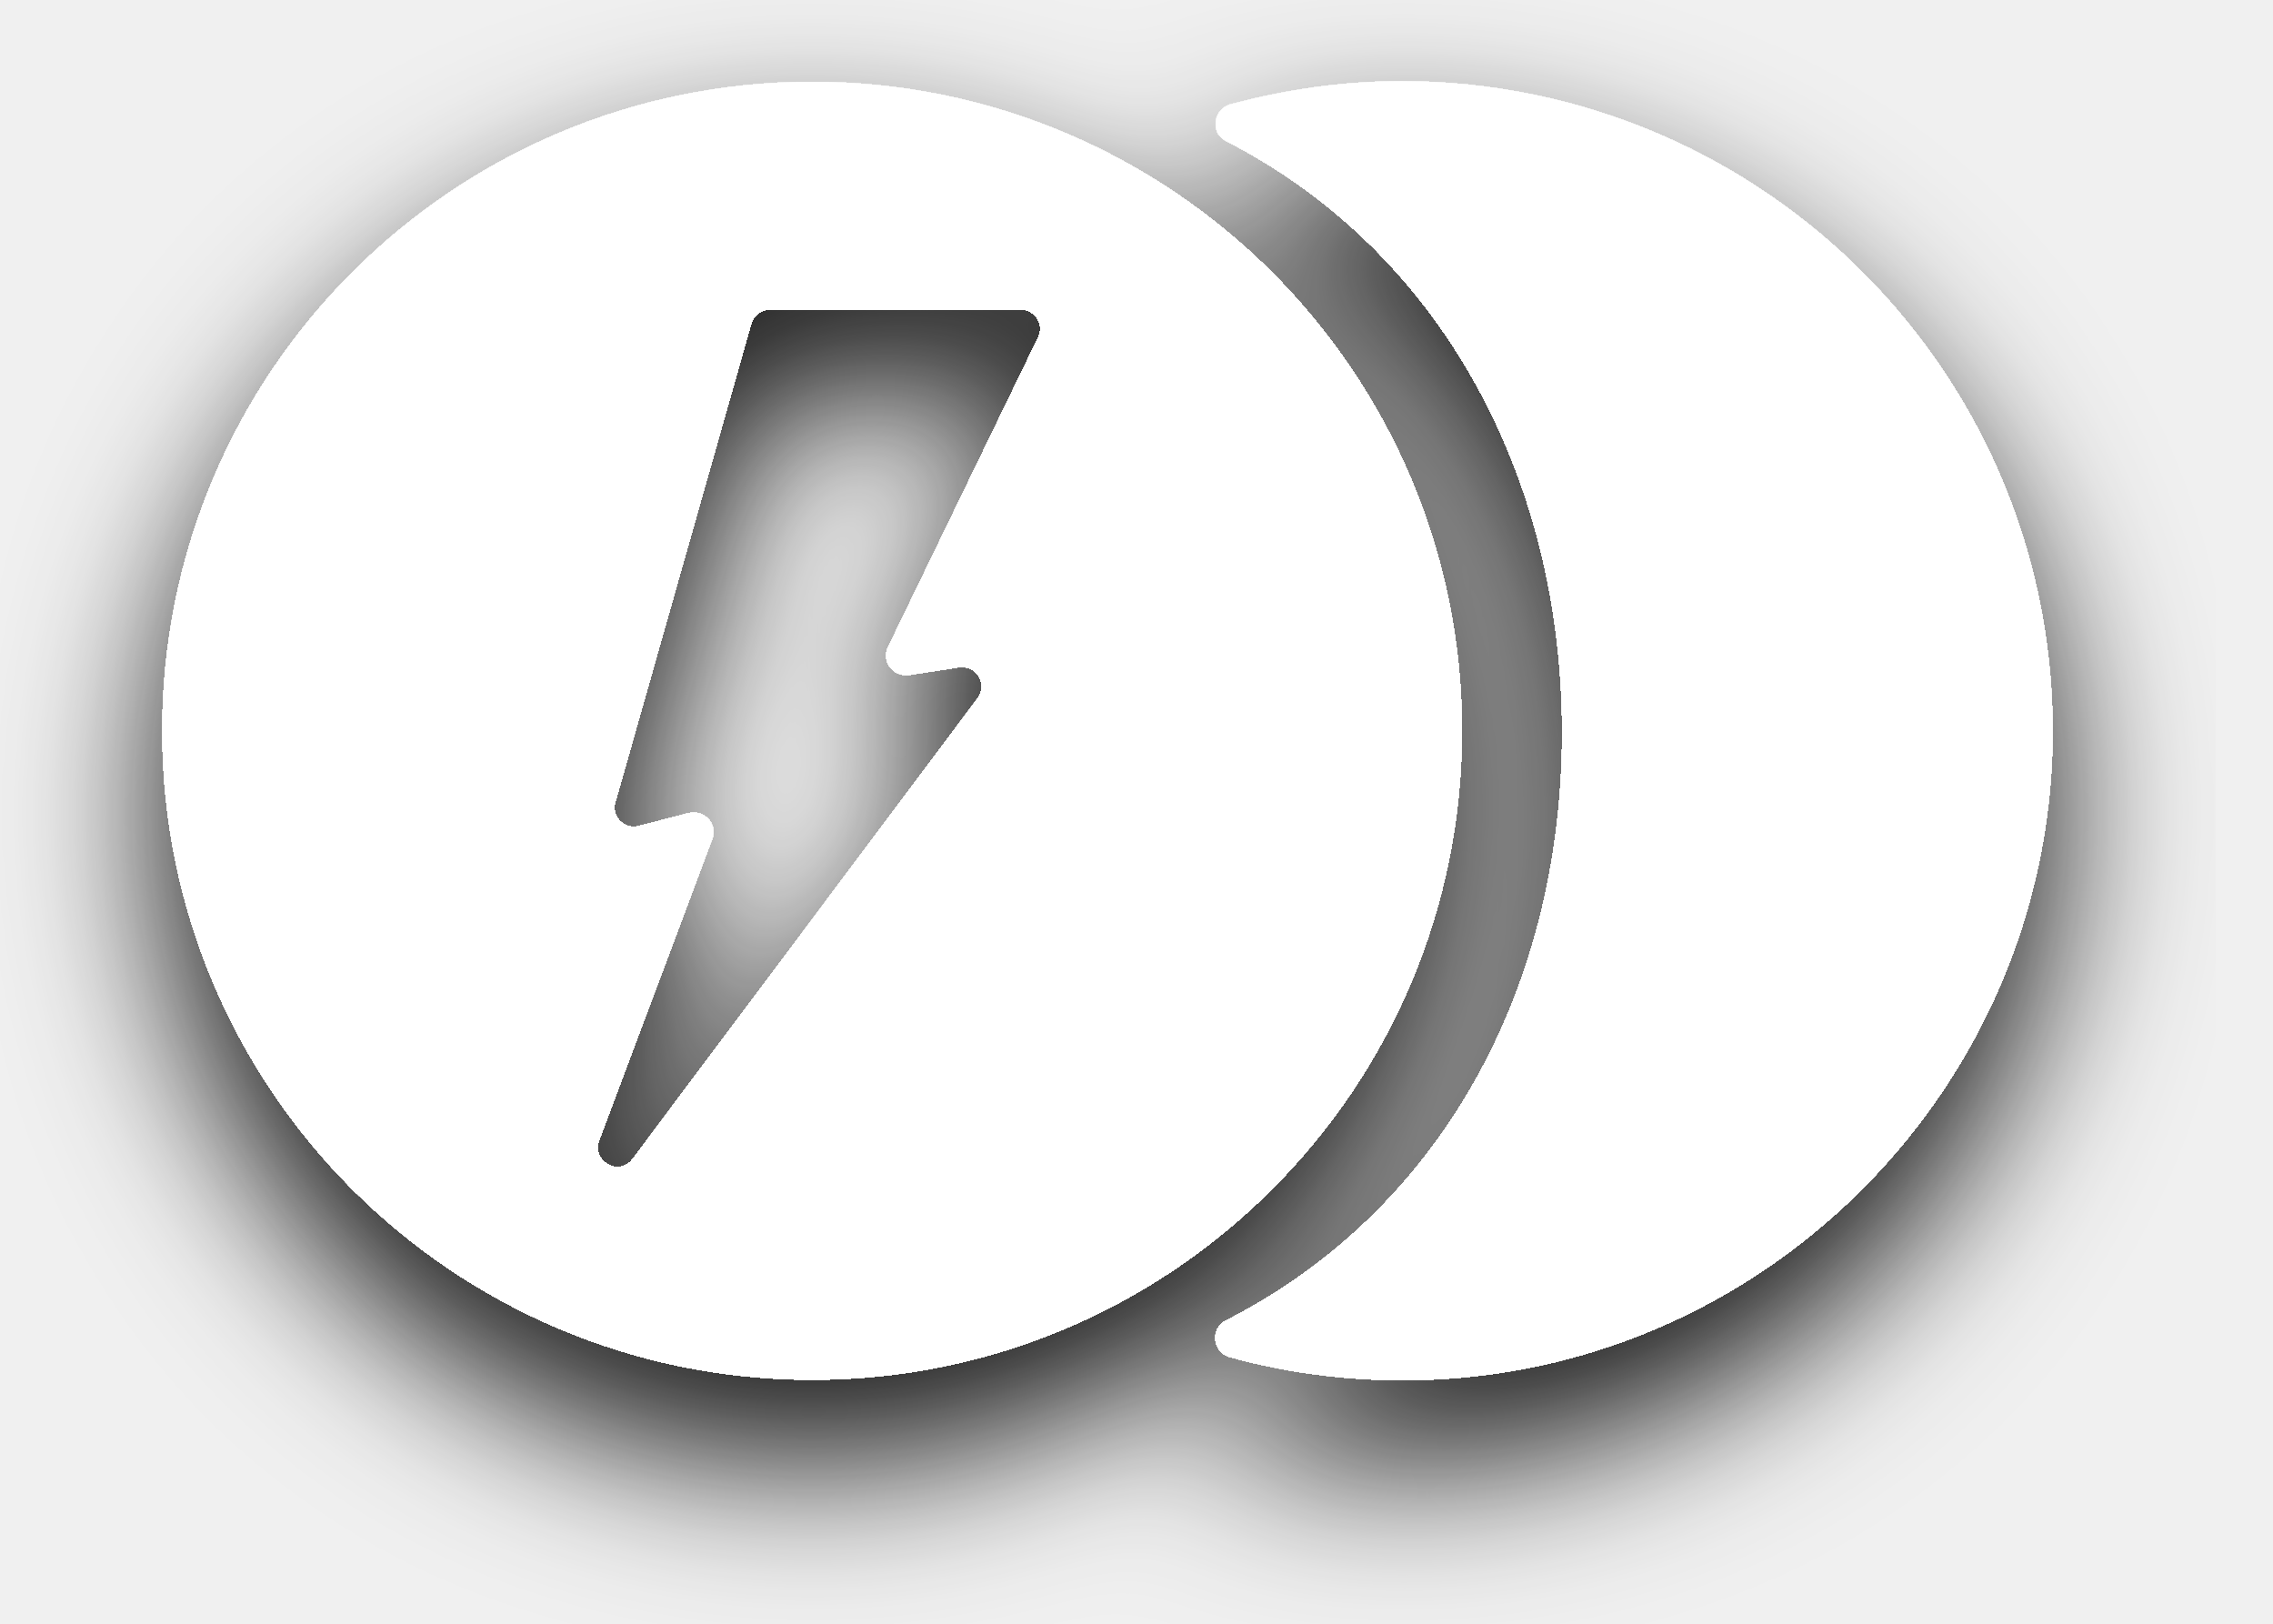
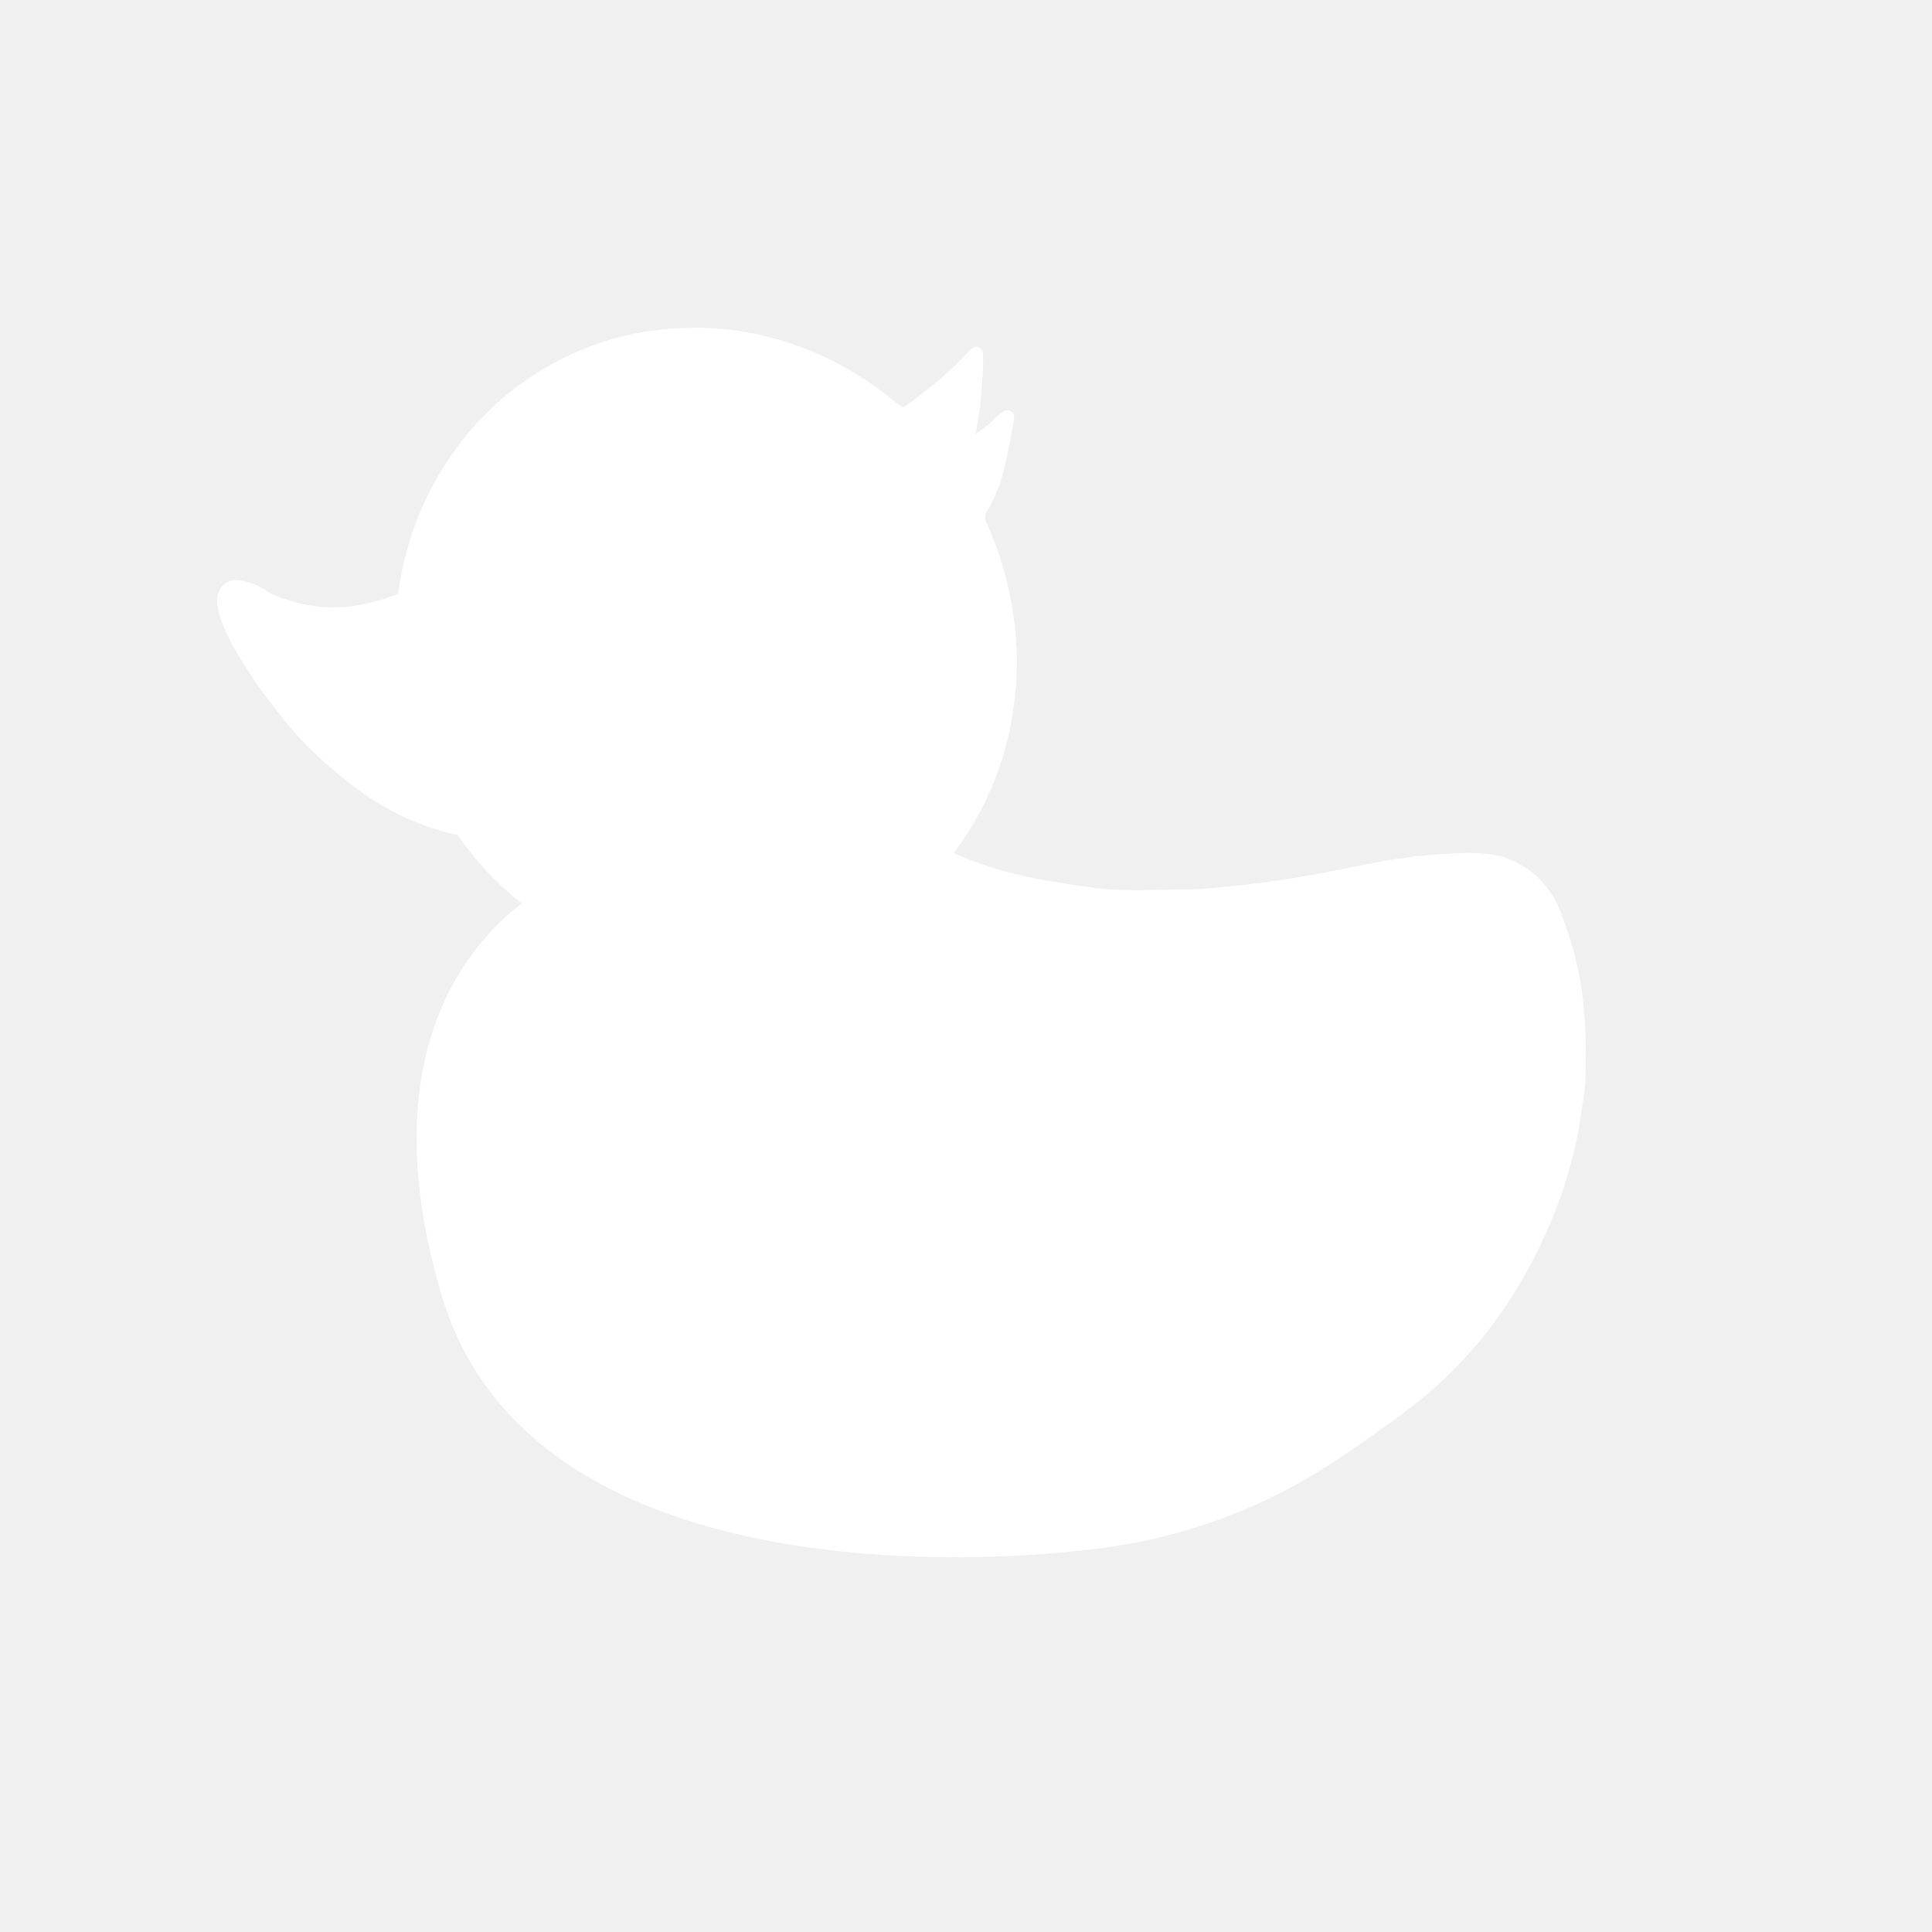
- <svg xmlns="http://www.w3.org/2000/svg" width="28" height="20" viewBox="0 0 28 20" fill="none">
-   <g id="Group 85" filter="url(#filter0_d_3430_124)">
-     <path id="Vector" d="M25.284 9.121C25.22 13.341 21.834 16.826 17.6 16.994C16.751 17.026 15.927 16.93 15.15 16.714C14.942 16.658 14.902 16.37 15.102 16.267C17.728 14.932 19.244 12.202 19.244 9.021C19.244 5.839 17.72 3.07 15.102 1.735C14.91 1.639 14.942 1.352 15.15 1.288C15.831 1.104 16.543 1 17.272 1C21.738 1.008 25.348 4.653 25.284 9.121Z" fill="white" />
-     <path id="Vector_2" d="M10.004 1.008C5.586 1.008 2 4.589 2 9.001C2 13.413 5.586 16.994 10.004 16.994C14.422 16.994 18.008 13.413 18.008 9.001C18.008 4.589 14.422 1.008 10.004 1.008ZM12.79 4.157L10.941 7.97C10.853 8.146 11.005 8.338 11.197 8.314L11.813 8.218C12.029 8.186 12.173 8.425 12.045 8.601L7.795 14.276C7.627 14.5 7.283 14.308 7.379 14.044L8.772 10.336C8.844 10.152 8.675 9.968 8.483 10.016L7.867 10.176C7.691 10.224 7.523 10.056 7.579 9.88L9.252 3.989C9.284 3.885 9.372 3.813 9.484 3.813H12.582C12.75 3.813 12.87 3.997 12.79 4.157Z" fill="white" />
+ <svg xmlns="http://www.w3.org/2000/svg" viewBox="0 0 500 500">
+   <defs>
+     <style>.cls-1{fill:#fff;}</style>
+   </defs>
+   <g id="OBJECTS">
+     <path class="cls-1" d="M142.46,229.14s-52.67,23.8-28.13,106.18c25.41,85.31,166.86,65.75,166.86,65.75L197.82,281.78Z" />
+     <path class="cls-1" d="M250.24,401.48c5.81.87,11.65.58,17.49.45,4.5-.1,9-.36,13.46-.86a141.19,141.19,0,0,0,61.71-21.28q7.29-4.64,14.27-9.76c1.27-.93,2.6-1.78,3.86-2.74,2.82-2.15,5.7-4.25,8.41-6.54A111.59,111.59,0,0,0,391,336a124.81,124.81,0,0,0,9.11-16.88,120.83,120.83,0,0,0,7.89-24c.6-2.77.95-5.6,1.41-8.4.14-.86.31-1.71.42-2.57a34.12,34.12,0,0,0,.45-3.76c.09-3.23.11-6.47.11-9.7a109.82,109.82,0,0,0-.94-13.69A84.2,84.2,0,0,0,406,242c-.82-2.56-1.73-5.09-2.76-7.57a18.5,18.5,0,0,0-2.23-3.88,23.6,23.6,0,0,0-12.73-9,17.86,17.86,0,0,0-2.32-.41c-4.49-.66-9-.32-13.47-.06-8.47.49-16.75,2.14-25,3.8A283,283,0,0,1,311.62,230c-3.23.23-6.47.19-9.7.27-2.21,0-4.42.08-6.63.11-.55,0-1.11,0-1.66,0-2,0-3.94-.06-5.91-.16-1.34-.06-2.68-.19-4-.36-2.27-.3-4.54-.64-6.8-1-10.2-1.44-20.2-3.64-29.65-7.89a27.14,27.14,0,0,1-2.9-1.58c-6.7-4.08-13.55-7.82-21.33-9.46A45.2,45.2,0,0,0,212,209a90.52,90.52,0,0,0-37.06,9.75,89.54,89.54,0,0,0-16.3,10.07c-4,3.2-8.09,6.33-11.93,9.72a166.79,166.79,0,0,0-13.53,12.92c-6.63,7.31-12.24,15.27-15.79,24.57-.5,1.32-1.2,2.56-1.83,3.83a20.45,20.45,0,0,0-2.12,8.67c0,2.37.1,4.73.06,7.1A65.31,65.31,0,0,0,115.79,313a79.87,79.87,0,0,0,5.91,16,74.13,74.13,0,0,0,8.88,14,96.28,96.28,0,0,0,10.1,11c3.06,2.73,6.18,5.42,9.41,7.94a205.23,205.23,0,0,0,32,20.17,182,182,0,0,0,29.18,11.77c4.53,1.41,9,2.86,13.68,3.84,2.31.49,4.63,1,7,1.39,3.73.65,7.46,1.3,11.21,1.83C245.5,401.15,247.88,401.27,250.24,401.48Z" />
+     <path class="cls-1" d="M252.52,112.32c.22-1.35.4-2.41.58-3.46a64.27,64.27,0,0,0,.85-7c.18-3,.53-6,.48-9a11.42,11.42,0,0,0-.06-1.66,1.63,1.63,0,0,0-2.67-1.12,10.13,10.13,0,0,0-1.56,1.44,91.88,91.88,0,0,1-11.61,10.43c-1.31,1-2.64,2-4,3-.73.54-1,.54-1.68,0-1.31-1-2.59-2.07-3.9-3.09a82.66,82.66,0,0,0-20.76-11.7,83.57,83.57,0,0,0-17.58-4.62,75.48,75.48,0,0,0-12.75-.66A73.91,73.91,0,0,0,149,91.19a75.4,75.4,0,0,0-26.71,19.6,79.35,79.35,0,0,0-16.11,28.71,86.44,86.44,0,0,0-3.44,16.41,84.74,84.74,0,0,0-.28,15.84A86.76,86.76,0,0,0,109,199.24a88.14,88.14,0,0,0,12.12,20.54,85.21,85.21,0,0,0,26.6,22.45A79.87,79.87,0,0,0,168.28,250a75.28,75.28,0,0,0,12.15,1.79c2.36.14,4.72.35,7.09.26a78.89,78.89,0,0,0,28-6,75.56,75.56,0,0,0,26-18.19,4.39,4.39,0,0,0,1.44-2.12,3.09,3.09,0,0,1,.94-1.34,80.24,80.24,0,0,0,18.6-42.78,78.66,78.66,0,0,0,.68-10.38,88.94,88.94,0,0,0-3.48-24,84.3,84.3,0,0,0-4.43-12,2.78,2.78,0,0,1,.19-3A38.31,38.31,0,0,0,260,120.72c1-3.89,1.6-7.88,2.38-11.82a3.75,3.75,0,0,0,.05-.47,2,2,0,0,0-.89-2.06,2,2,0,0,0-2,.21,12.35,12.35,0,0,0-2.35,2A31,31,0,0,1,252.52,112.32Z" />
+     <path class="cls-1" d="M62,150.18A17.47,17.47,0,0,1,69.17,153a12.12,12.12,0,0,0,3.16,1.57c1.21.38,2.4.8,3.6,1.17a37.85,37.85,0,0,0,18,.65,49.22,49.22,0,0,0,7.51-2.09c2.76-1,5.52-1.91,8.29-2.81a47.06,47.06,0,0,1,7.58-1.84c8.36-1.25,14.67,3,17.88,9.53a26.4,26.4,0,0,1,2.59,10,32.39,32.39,0,0,1-1.12,11.71c-.14.15-.28.33-.12.51s.36.08.53,0c.54-.06,1.09-.14,1.64-.18a17.25,17.25,0,0,1,5.64.22,17,17,0,0,1,12.05,10.74,13.07,13.07,0,0,1,0,9.72A18.23,18.23,0,0,1,150.5,210a32,32,0,0,1-15.66,6.77,45.12,45.12,0,0,1-12.5.07,66.55,66.55,0,0,1-26.69-10.41A104.6,104.6,0,0,1,80.48,194,93.35,93.35,0,0,1,71,183.09,119.45,119.45,0,0,1,60.18,167,49.31,49.31,0,0,1,57,159.88a15.47,15.47,0,0,1-.81-4.41C56.07,152.9,58.16,149.53,62,150.18Z" />
  </g>
-   <defs>
-     <filter id="filter0_d_3430_124" x="0" y="0" width="27.285" height="20" filterUnits="userSpaceOnUse" color-interpolation-filters="sRGB">
-       <feFlood flood-opacity="0" result="BackgroundImageFix" />
-       <feColorMatrix in="SourceAlpha" type="matrix" values="0 0 0 0 0 0 0 0 0 0 0 0 0 0 0 0 0 0 127 0" result="hardAlpha" />
-       <feOffset dy="1" />
-       <feGaussianBlur stdDeviation="1" />
-       <feComposite in2="hardAlpha" operator="out" />
-       <feColorMatrix type="matrix" values="0 0 0 0 0 0 0 0 0 0 0 0 0 0 0 0 0 0 0.9 0" />
-       <feBlend mode="normal" in2="BackgroundImageFix" result="effect1_dropShadow_3430_124" />
-       <feBlend mode="normal" in="SourceGraphic" in2="effect1_dropShadow_3430_124" result="shape" />
-     </filter>
-   </defs>
</svg>
